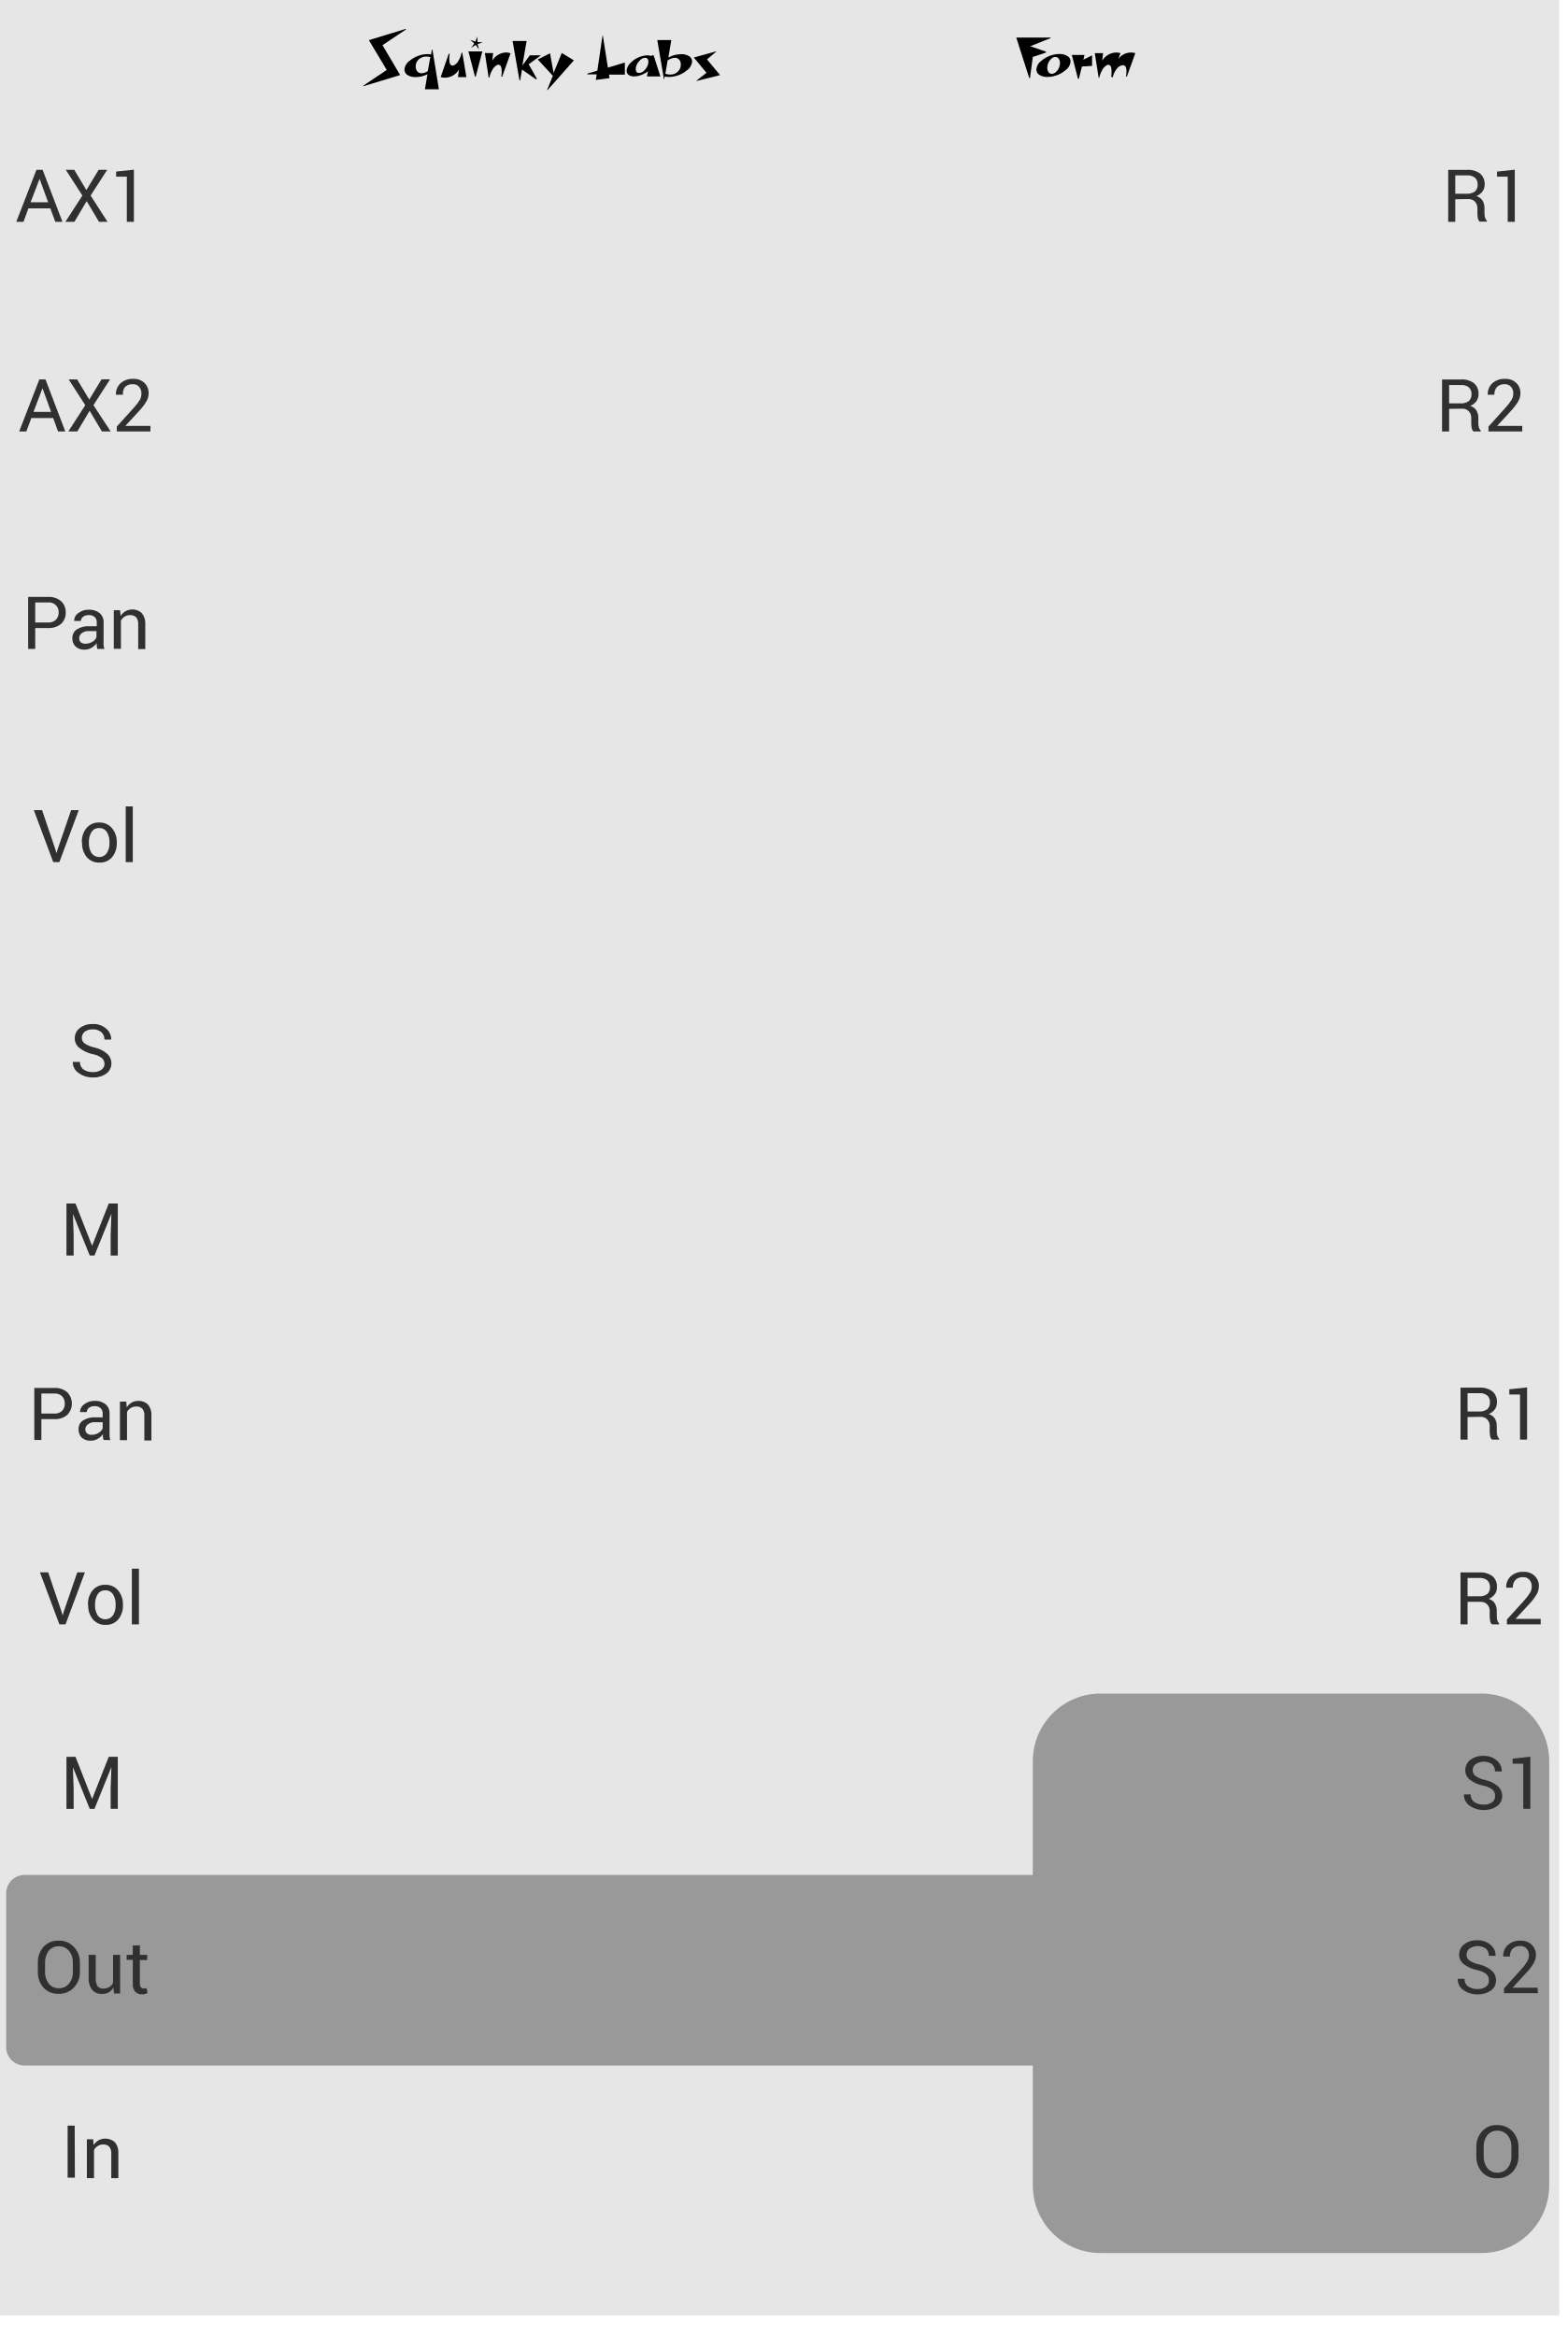
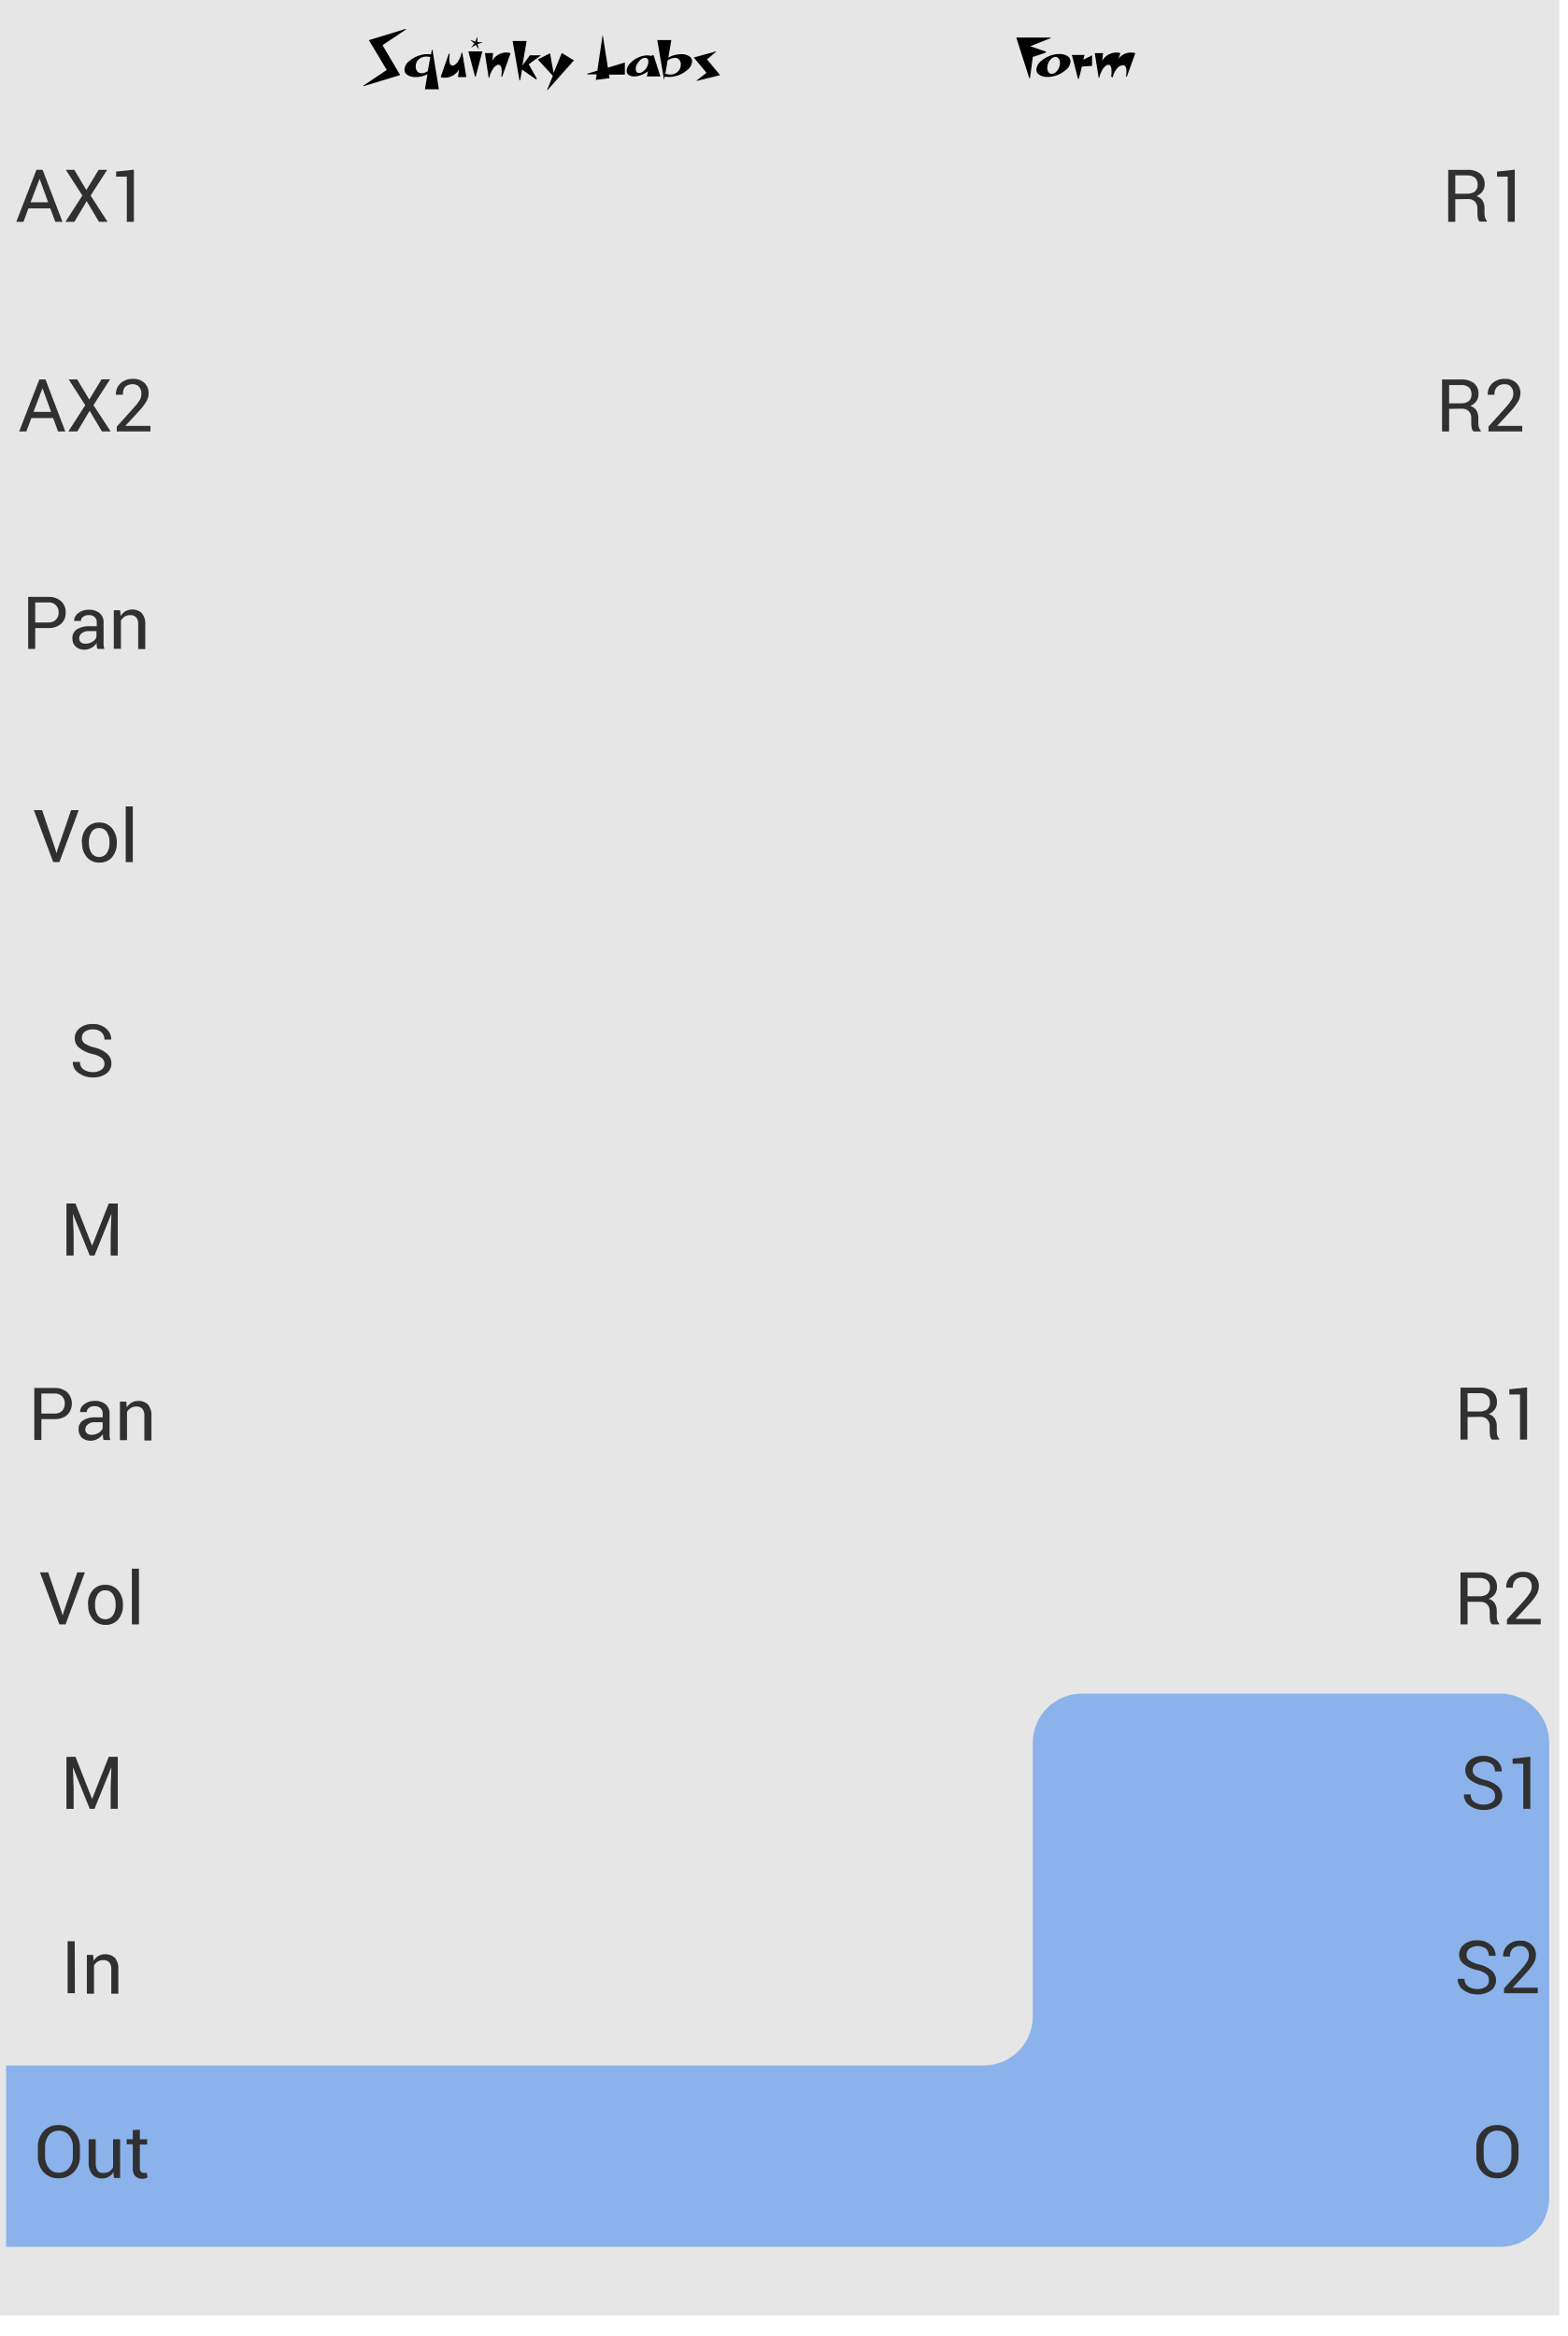
<svg xmlns="http://www.w3.org/2000/svg" id="Layer_1" data-name="Layer 1" width="255" height="380" viewBox="0 0 255 380">
  <rect width="253.63" height="376.65" style="fill: #e6e6e6" />
-   <rect x="168" y="275.5" width="84" height="91" rx="11" style="fill: #999" />
  <g>
    <path d="M8.18,33.9H4.62l-.8,2.18H2.65l3.28-8.46h1l3.23,8.46H9Zm-3.2-1H7.83L6.44,29.09h0Z" style="fill: #303030" />
    <path d="M14.05,30.92l2-3.3h1.39l-2.7,4.19,2.75,4.27H16.1l-2-3.36-2,3.36H10.64l2.76-4.27-2.7-4.19h1.38Z" style="fill: #303030" />
    <path d="M21.78,36.08H20.63V28.74l-1.74,0v-.83l2.89-.31Z" style="fill: #303030" />
  </g>
  <g>
    <path d="M8.65,68H5.1l-.81,2.18H3.12L6.4,61.72h1l3.22,8.46H9.44Zm-3.2-1H8.31l-1.4-3.85h0Z" style="fill: #303030" />
    <path d="M14.52,65l2-3.3h1.39L15.2,65.91,18,70.18H16.58l-2-3.36-2,3.36H11.12l2.75-4.27-2.7-4.19h1.38Z" style="fill: #303030" />
    <path d="M24.47,70.18H19v-.79l2.78-3.08a8.46,8.46,0,0,0,1-1.31A2.16,2.16,0,0,0,23,64a1.57,1.57,0,0,0-.37-1.07,1.22,1.22,0,0,0-1-.43,1.69,1.69,0,0,0-1.3.45A1.82,1.82,0,0,0,20,64.21H18.85v0a2.41,2.41,0,0,1,.73-1.84,2.91,2.91,0,0,1,2.1-.74,2.5,2.5,0,0,1,1.82.66,2.3,2.3,0,0,1,.68,1.7,2.71,2.71,0,0,1-.41,1.38,9,9,0,0,1-1.15,1.49l-2.23,2.42v0h4.08Z" style="fill: #303030" />
  </g>
  <g>
    <path d="M5.73,102.16v3.4H4.58V97.1H7.83a3,3,0,0,1,2.11.7,2.37,2.37,0,0,1,.75,1.83,2.4,2.4,0,0,1-.75,1.85,3.06,3.06,0,0,1-2.11.68Zm0-.9h2.1a1.64,1.64,0,0,0,1.28-.46,1.6,1.6,0,0,0,.43-1.16A1.55,1.55,0,0,0,7.83,98H5.73Z" style="fill: #303030" />
    <path d="M15.82,105.56q-.06-.28-.09-.51c0-.14,0-.29,0-.44a2.53,2.53,0,0,1-.83.76,2.12,2.12,0,0,1-1.11.31,2,2,0,0,1-1.5-.51,1.8,1.8,0,0,1-.52-1.38,1.64,1.64,0,0,1,.73-1.41,3.43,3.43,0,0,1,2-.51h1.24v-.62a1.15,1.15,0,0,0-.33-.87,1.33,1.33,0,0,0-1-.32,1.36,1.36,0,0,0-.9.28.83.83,0,0,0-.35.67H12.06v0a1.5,1.5,0,0,1,.65-1.26,2.64,2.64,0,0,1,1.76-.57,2.64,2.64,0,0,1,1.73.55,1.89,1.89,0,0,1,.65,1.56v3a4.63,4.63,0,0,0,0,.65,2.74,2.74,0,0,0,.13.62Zm-1.9-.85a2,2,0,0,0,1.12-.32,1.44,1.44,0,0,0,.65-.73v-1H14.41a1.66,1.66,0,0,0-1.11.34,1,1,0,0,0-.42.82.87.87,0,0,0,.26.66A1.14,1.14,0,0,0,13.92,104.71Z" style="fill: #303030" />
    <path d="M19.54,99.27l.08.94a2.18,2.18,0,0,1,.79-.78,2.12,2.12,0,0,1,1.08-.28,2.07,2.07,0,0,1,1.58.6,2.63,2.63,0,0,1,.56,1.84v4H22.48v-4a1.72,1.72,0,0,0-.33-1.18,1.34,1.34,0,0,0-1-.35,1.58,1.58,0,0,0-.87.24,1.73,1.73,0,0,0-.61.65v4.59H18.51V99.27Z" style="fill: #303030" />
  </g>
  <g>
    <path d="M9,138.14l.19.66h0l.19-.66,2.19-6.36h1.24l-3.15,8.46h-1l-3.16-8.46H6.84Z" style="fill: #303030" />
    <path d="M13.31,137a3.43,3.43,0,0,1,.76-2.3,2.54,2.54,0,0,1,2.05-.9,2.58,2.58,0,0,1,2.08.9A3.46,3.46,0,0,1,19,137v.13a3.48,3.48,0,0,1-.76,2.3,2.58,2.58,0,0,1-2.06.89,2.58,2.58,0,0,1-2.07-.9,3.4,3.4,0,0,1-.76-2.29Zm1.15.12a3,3,0,0,0,.42,1.65,1.53,1.53,0,0,0,2.5,0,2.89,2.89,0,0,0,.43-1.65V137a2.94,2.94,0,0,0-.43-1.65,1.42,1.42,0,0,0-1.26-.65,1.4,1.4,0,0,0-1.24.65,3,3,0,0,0-.42,1.65Z" style="fill: #303030" />
    <path d="M21.6,140.24H20.45v-9.06H21.6Z" style="fill: #303030" />
  </g>
  <path d="M17,173.11a1.25,1.25,0,0,0-.44-1,3.61,3.61,0,0,0-1.55-.65,5.13,5.13,0,0,1-2.1-1,1.93,1.93,0,0,1-.75-1.56,2.08,2.08,0,0,1,.81-1.66,3.23,3.23,0,0,1,2.11-.66,3.12,3.12,0,0,1,2.21.76,2.26,2.26,0,0,1,.8,1.77v0h-1.1a1.57,1.57,0,0,0-.49-1.2,2,2,0,0,0-1.41-.46,2,2,0,0,0-1.32.39,1.25,1.25,0,0,0-.46,1,1.13,1.13,0,0,0,.5.93,4.75,4.75,0,0,0,1.61.64,4.63,4.63,0,0,1,2,1,2.11,2.11,0,0,1,.7,1.6,2,2,0,0,1-.84,1.64,3.62,3.62,0,0,1-2.19.62,3.8,3.8,0,0,1-2.25-.69,2.08,2.08,0,0,1-1-1.84v0H13a1.44,1.44,0,0,0,.6,1.24,2.54,2.54,0,0,0,1.49.42,2.32,2.32,0,0,0,1.37-.36A1.17,1.17,0,0,0,17,173.11Z" style="fill: #303030" />
  <path d="M12.28,195.78l2.7,6.87h0l2.71-6.87h1.47v8.46H18v-3.35l.12-3.44h0l-2.75,6.79h-.77l-2.74-6.77h0l.12,3.42v3.35H10.81v-8.46Z" style="fill: #303030" />
  <g>
    <path d="M6.73,230.85v3.39H5.58v-8.46H8.83a3,3,0,0,1,2.11.7,2.63,2.63,0,0,1,0,3.68,3,3,0,0,1-2.11.69Zm0-.9h2.1a1.7,1.7,0,0,0,1.29-.46,1.68,1.68,0,0,0,.42-1.17,1.7,1.7,0,0,0-.42-1.17,1.68,1.68,0,0,0-1.29-.47H6.73Z" style="fill: #303030" />
    <path d="M16.83,234.24c0-.19-.07-.36-.09-.5a2.18,2.18,0,0,1,0-.44,2.65,2.65,0,0,1-.84.75,2.07,2.07,0,0,1-1.11.31,2.11,2.11,0,0,1-1.5-.5,1.87,1.87,0,0,1-.51-1.39,1.62,1.62,0,0,1,.73-1.41,3.47,3.47,0,0,1,2-.5H16.7v-.63a1.15,1.15,0,0,0-.34-.87,1.34,1.34,0,0,0-1-.32,1.4,1.4,0,0,0-.9.28.84.84,0,0,0-.34.68h-1.1v0a1.52,1.52,0,0,1,.65-1.25,2.69,2.69,0,0,1,1.77-.57,2.6,2.6,0,0,1,1.72.54,1.92,1.92,0,0,1,.66,1.57v3c0,.23,0,.44,0,.65a3.25,3.25,0,0,0,.13.62Zm-1.91-.84a2.1,2.1,0,0,0,1.13-.32,1.53,1.53,0,0,0,.65-.73v-1H15.41a1.64,1.64,0,0,0-1.11.35,1,1,0,0,0-.42.81.84.84,0,0,0,.27.66A1.1,1.1,0,0,0,14.92,233.4Z" style="fill: #303030" />
    <path d="M20.54,228l.08.94a2.36,2.36,0,0,1,.79-.78,2.16,2.16,0,0,1,1.08-.27,2.08,2.08,0,0,1,1.58.59,2.63,2.63,0,0,1,.56,1.84v4H23.48v-4a1.67,1.67,0,0,0-.33-1.17,1.28,1.28,0,0,0-1-.35,1.61,1.61,0,0,0-.88.24,1.67,1.67,0,0,0-.61.65v4.58H19.51V228Z" style="fill: #303030" />
  </g>
  <g>
    <path d="M10,262.14l.19.66h0l.19-.66,2.19-6.36h1.24l-3.15,8.46h-1l-3.16-8.46H7.84Z" style="fill: #303030" />
    <path d="M14.31,261a3.43,3.43,0,0,1,.76-2.3,2.54,2.54,0,0,1,2.05-.9,2.58,2.58,0,0,1,2.08.9A3.48,3.48,0,0,1,20,261v.13a3.48,3.48,0,0,1-.76,2.3,2.58,2.58,0,0,1-2.06.89,2.58,2.58,0,0,1-2.07-.9,3.39,3.39,0,0,1-.76-2.29Zm1.15.12a3,3,0,0,0,.42,1.65,1.53,1.53,0,0,0,2.5,0,2.89,2.89,0,0,0,.43-1.65V261a2.94,2.94,0,0,0-.43-1.65,1.42,1.42,0,0,0-1.26-.65,1.4,1.4,0,0,0-1.24.65,3,3,0,0,0-.42,1.65Z" style="fill: #303030" />
    <path d="M22.6,264.24H21.45v-9.06H22.6Z" style="fill: #303030" />
  </g>
  <path d="M12.28,285.78l2.7,6.87h0l2.71-6.87h1.47v8.46H18v-3.35l.12-3.43h0l-2.75,6.79h-.77l-2.74-6.77h0l.12,3.42v3.35H10.81v-8.46Z" style="fill: #303030" />
  <g>
-     <path d="M12.18,354.24H11v-8.46h1.15Z" style="fill: #303030" />
-     <path d="M15.15,348l.09.94a2.36,2.36,0,0,1,.79-.78,2.36,2.36,0,0,1,2.66.32,2.63,2.63,0,0,1,.56,1.84v4H18.1v-3.95a1.67,1.67,0,0,0-.33-1.17,1.31,1.31,0,0,0-1-.35,1.58,1.58,0,0,0-.87.24,1.6,1.6,0,0,0-.61.65v4.58H14.13V348Z" style="fill: #303030" />
-   </g>
-   <g>
    <path d="M236.72,32.41v3.67h-1.15V27.63h3.07a3.24,3.24,0,0,1,2.13.61A2.2,2.2,0,0,1,241.5,30a1.89,1.89,0,0,1-.34,1.13,2.36,2.36,0,0,1-1,.77,1.76,1.76,0,0,1,1,.73,2.35,2.35,0,0,1,.31,1.26v.8a2.6,2.6,0,0,0,.09.71,1.14,1.14,0,0,0,.3.51v.14h-1.18a1,1,0,0,1-.29-.58,4.15,4.15,0,0,1-.07-.79v-.78a1.52,1.52,0,0,0-.4-1.1,1.43,1.43,0,0,0-1.08-.42Zm0-.9h1.81a2.13,2.13,0,0,0,1.4-.37,1.41,1.41,0,0,0,.43-1.12,1.43,1.43,0,0,0-.42-1.1,1.85,1.85,0,0,0-1.3-.39h-1.92Z" style="fill: #303030" />
    <path d="M246.4,36.08h-1.15V28.74l-1.74,0v-.83l2.89-.31Z" style="fill: #303030" />
  </g>
  <g>
    <path d="M235.72,66.51v3.67h-1.15V61.73h3.07a3.24,3.24,0,0,1,2.13.61,2.2,2.2,0,0,1,.73,1.79,1.89,1.89,0,0,1-.34,1.13,2.36,2.36,0,0,1-1,.77,1.76,1.76,0,0,1,1,.73,2.35,2.35,0,0,1,.31,1.26v.8a2.6,2.6,0,0,0,.09.71,1.14,1.14,0,0,0,.3.51v.14h-1.18a1,1,0,0,1-.29-.58,4.15,4.15,0,0,1-.07-.79V68a1.52,1.52,0,0,0-.4-1.1,1.43,1.43,0,0,0-1.08-.42Zm0-.9h1.81a2.13,2.13,0,0,0,1.4-.37,1.41,1.41,0,0,0,.43-1.12,1.43,1.43,0,0,0-.42-1.1,1.85,1.85,0,0,0-1.3-.39h-1.92Z" style="fill: #303030" />
    <path d="M247.62,70.18h-5.5v-.79l2.78-3.08a8.46,8.46,0,0,0,1-1.31,2,2,0,0,0,.26-1,1.57,1.57,0,0,0-.37-1.07,1.21,1.21,0,0,0-1-.43,1.66,1.66,0,0,0-1.29.45,1.78,1.78,0,0,0-.42,1.26H242v0a2.4,2.4,0,0,1,.72-1.84,2.91,2.91,0,0,1,2.1-.74,2.5,2.5,0,0,1,1.82.66,2.26,2.26,0,0,1,.68,1.7,2.71,2.71,0,0,1-.41,1.38,9,9,0,0,1-1.15,1.49l-2.23,2.42v0h4.08Z" style="fill: #303030" />
  </g>
  <g>
    <path d="M238.72,230.51v3.67h-1.15v-8.45h3.07a3.24,3.24,0,0,1,2.13.61,2.2,2.2,0,0,1,.73,1.79,1.89,1.89,0,0,1-.34,1.13,2.36,2.36,0,0,1-1,.77,1.76,1.76,0,0,1,1,.73,2.35,2.35,0,0,1,.31,1.26v.8a2.6,2.6,0,0,0,.09.71,1.08,1.08,0,0,0,.3.51v.14h-1.18a1,1,0,0,1-.29-.58,4.15,4.15,0,0,1-.07-.79V232a1.52,1.52,0,0,0-.4-1.1,1.43,1.43,0,0,0-1.08-.42Zm0-.9h1.81a2.13,2.13,0,0,0,1.4-.37,1.41,1.41,0,0,0,.43-1.12,1.43,1.43,0,0,0-.42-1.1,1.85,1.85,0,0,0-1.3-.39h-1.92Z" style="fill: #303030" />
    <path d="M248.4,234.18h-1.15v-7.34l-1.74,0V226l2.89-.31Z" style="fill: #303030" />
  </g>
+   <g style="opacity: 0.5">
+     <path d="M168,283.5V328a8,8,0,0,1-8,8H1v29.5H244a8,8,0,0,0,8-8v-74a8,8,0,0,0-8-8H176A8,8,0,0,0,168,283.5Z" style="fill: #307dee" />
+   </g>
  <g>
    <path d="M238.72,260.57v3.67h-1.15v-8.45h3.07a3.24,3.24,0,0,1,2.13.61,2.2,2.2,0,0,1,.73,1.79,1.87,1.87,0,0,1-.34,1.13,2.29,2.29,0,0,1-1,.77,1.73,1.73,0,0,1,1,.74,2.32,2.32,0,0,1,.31,1.25v.8a2.6,2.6,0,0,0,.09.71,1.08,1.08,0,0,0,.3.51v.14h-1.18a1,1,0,0,1-.29-.58,4.15,4.15,0,0,1-.07-.79v-.77a1.53,1.53,0,0,0-.4-1.11,1.43,1.43,0,0,0-1.08-.42Zm0-.9h1.81a2.13,2.13,0,0,0,1.4-.37,1.4,1.4,0,0,0,.43-1.12,1.43,1.43,0,0,0-.42-1.1,1.85,1.85,0,0,0-1.3-.39h-1.92Z" style="fill: #303030" />
    <path d="M250.62,264.24h-5.5v-.79l2.78-3.07a8.93,8.93,0,0,0,1-1.32,2,2,0,0,0,.26-1,1.58,1.58,0,0,0-.37-1.07,1.24,1.24,0,0,0-1-.43,1.66,1.66,0,0,0-1.29.45,1.78,1.78,0,0,0-.42,1.26H245v0a2.4,2.4,0,0,1,.72-1.84,2.91,2.91,0,0,1,2.1-.74,2.46,2.46,0,0,1,1.82.67,2.22,2.22,0,0,1,.68,1.69,2.71,2.71,0,0,1-.41,1.38,8.57,8.57,0,0,1-1.15,1.49l-2.23,2.42v0h4.08Z" style="fill: #303030" />
  </g>
-   <rect x="1" y="305" width="240" height="31" rx="3" style="fill: #999" />
  <g>
-     <path d="M13,320.77a3.57,3.57,0,0,1-1,2.57,3.27,3.27,0,0,1-2.5,1,3.14,3.14,0,0,1-2.42-1,3.71,3.71,0,0,1-.92-2.57v-1.51a3.71,3.71,0,0,1,.92-2.57,3.12,3.12,0,0,1,2.42-1,3.24,3.24,0,0,1,2.5,1,3.57,3.57,0,0,1,1,2.57Zm-1.15-1.52a2.86,2.86,0,0,0-.63-1.91,2.11,2.11,0,0,0-1.69-.74,2,2,0,0,0-1.6.74,3,3,0,0,0-.6,1.91v1.52a2.93,2.93,0,0,0,.6,1.91,1.94,1.94,0,0,0,1.6.75,2.08,2.08,0,0,0,1.69-.75,2.84,2.84,0,0,0,.63-1.91Z" style="fill: #303030" />
-     <path d="M18.45,323.31a2,2,0,0,1-1.84,1.05A2,2,0,0,1,15,323.7a3,3,0,0,1-.58-2V318h1.15v3.72a2.3,2.3,0,0,0,.3,1.38,1.11,1.11,0,0,0,.92.38,1.88,1.88,0,0,0,1-.25,1.54,1.54,0,0,0,.6-.7V318h1.15v6.29h-1Z" style="fill: #303030" />
-     <path d="M22.75,316.44V318h1.19v.85H22.75v3.82a.87.87,0,0,0,.18.62.66.66,0,0,0,.49.18l.21,0,.22-.06.15.78a1,1,0,0,1-.38.17,1.68,1.68,0,0,1-.5.07,1.5,1.5,0,0,1-1.11-.42,1.8,1.8,0,0,1-.41-1.32V318.8h-1V318h1v-1.51Z" style="fill: #303030" />
+     <path d="M13,350.77a3.57,3.57,0,0,1-1,2.57,3.27,3.27,0,0,1-2.5,1,3.14,3.14,0,0,1-2.42-1,3.71,3.71,0,0,1-.92-2.57v-1.51a3.71,3.71,0,0,1,.92-2.57,3.12,3.12,0,0,1,2.42-1,3.24,3.24,0,0,1,2.5,1,3.57,3.57,0,0,1,1,2.57Zm-1.15-1.52a2.87,2.87,0,0,0-.63-1.91,2.11,2.11,0,0,0-1.69-.74,2,2,0,0,0-1.6.74,3,3,0,0,0-.6,1.91v1.52a2.93,2.93,0,0,0,.6,1.91,1.94,1.94,0,0,0,1.6.75,2.08,2.08,0,0,0,1.69-.75,2.84,2.84,0,0,0,.63-1.91Z" style="fill: #303030" />
+     <path d="M18.45,353.31a2,2,0,0,1-1.84,1.05A2,2,0,0,1,15,353.7a3,3,0,0,1-.58-2V348h1.15v3.72a2.3,2.3,0,0,0,.3,1.38,1.09,1.09,0,0,0,.92.38,1.88,1.88,0,0,0,1-.25,1.54,1.54,0,0,0,.6-.7V348h1.15v6.29h-1Z" style="fill: #303030" />
+     <path d="M22.75,346.44V348h1.19v.85H22.75v3.82a.87.87,0,0,0,.18.62.66.66,0,0,0,.49.18l.21,0,.22-.06.15.78a1,1,0,0,1-.38.17,1.68,1.68,0,0,1-.5.07,1.5,1.5,0,0,1-1.11-.42,1.8,1.8,0,0,1-.41-1.32V348.8h-1V348h1v-1.51Z" style="fill: #303030" />
  </g>
  <path d="M247,350.77a3.61,3.61,0,0,1-1,2.57,3.3,3.3,0,0,1-2.5,1,3.11,3.11,0,0,1-2.42-1,3.67,3.67,0,0,1-.93-2.57v-1.51a3.67,3.67,0,0,1,.93-2.57,3.09,3.09,0,0,1,2.42-1,3.27,3.27,0,0,1,2.5,1,3.61,3.61,0,0,1,1,2.57Zm-1.15-1.52a2.86,2.86,0,0,0-.63-1.91,2.11,2.11,0,0,0-1.68-.74,2,2,0,0,0-1.61.74,3,3,0,0,0-.59,1.91v1.52a3,3,0,0,0,.59,1.91,2,2,0,0,0,1.61.75,2.09,2.09,0,0,0,1.69-.75,2.88,2.88,0,0,0,.62-1.91Z" style="fill: #303030" />
  <g>
    <path d="M243.19,292.11a1.22,1.22,0,0,0-.44-1,3.55,3.55,0,0,0-1.55-.65,5.25,5.25,0,0,1-2.1-.95,1.93,1.93,0,0,1-.75-1.56,2.08,2.08,0,0,1,.81-1.66,3.25,3.25,0,0,1,2.11-.66,3.13,3.13,0,0,1,2.22.76,2.25,2.25,0,0,1,.79,1.77v0h-1.1a1.57,1.57,0,0,0-.49-1.2A2.41,2.41,0,0,0,240,287a1.24,1.24,0,0,0-.45,1,1.12,1.12,0,0,0,.49.93,4.75,4.75,0,0,0,1.61.64,4.63,4.63,0,0,1,2,1,2.07,2.07,0,0,1,.7,1.6,2,2,0,0,1-.84,1.64,3.62,3.62,0,0,1-2.19.62,3.8,3.8,0,0,1-2.25-.69,2.07,2.07,0,0,1-.94-1.84v0h1.09a1.44,1.44,0,0,0,.6,1.24,2.54,2.54,0,0,0,1.49.42,2.3,2.3,0,0,0,1.37-.36A1.16,1.16,0,0,0,243.19,292.11Z" style="fill: #303030" />
    <path d="M248.93,294.24h-1.15V286.9l-1.73,0v-.82l2.88-.32Z" style="fill: #303030" />
  </g>
  <g>
    <path d="M242.19,322.11a1.22,1.22,0,0,0-.44-1,3.55,3.55,0,0,0-1.55-.65,5.25,5.25,0,0,1-2.1-.95,1.93,1.93,0,0,1-.75-1.56,2.08,2.08,0,0,1,.81-1.66,3.25,3.25,0,0,1,2.11-.66,3.13,3.13,0,0,1,2.22.76,2.25,2.25,0,0,1,.79,1.77v0h-1.1a1.57,1.57,0,0,0-.49-1.2A2.41,2.41,0,0,0,239,317a1.24,1.24,0,0,0-.45,1,1.12,1.12,0,0,0,.49.93,4.75,4.75,0,0,0,1.61.64,4.63,4.63,0,0,1,2,1,2.07,2.07,0,0,1,.7,1.6,2,2,0,0,1-.84,1.64,3.62,3.62,0,0,1-2.19.62,3.8,3.8,0,0,1-2.25-.69,2.07,2.07,0,0,1-.94-1.84v0h1.09a1.44,1.44,0,0,0,.6,1.24,2.54,2.54,0,0,0,1.49.42,2.3,2.3,0,0,0,1.37-.36A1.16,1.16,0,0,0,242.19,322.11Z" style="fill: #303030" />
    <path d="M250.15,324.24h-5.5v-.79l2.78-3.07a7.7,7.7,0,0,0,1-1.32,2.06,2.06,0,0,0,.27-1,1.64,1.64,0,0,0-.37-1.07,1.26,1.26,0,0,0-1-.43,1.69,1.69,0,0,0-1.3.45,1.78,1.78,0,0,0-.42,1.26h-1.1v0a2.37,2.37,0,0,1,.73-1.84,2.88,2.88,0,0,1,2.1-.74,2.48,2.48,0,0,1,1.82.67,2.26,2.26,0,0,1,.68,1.69,2.71,2.71,0,0,1-.41,1.38,8.67,8.67,0,0,1-1.16,1.49l-2.23,2.42v0h4.08Z" style="fill: #303030" />
  </g>
  <g>
    <path d="M66.07,4.77,62.22,7.35l2.87,4.86-6,1.82,0-.09,3.82-2.56L60,6.53,66,4.7Z" />
    <path d="M71.39,14.52H69.12l.41-2.44a4.23,4.23,0,0,1-1.94.46,2.34,2.34,0,0,1-1.3-.33,1,1,0,0,1-.5-.88,1.94,1.94,0,0,1,.81-1.42,4.64,4.64,0,0,1,2-1,3.94,3.94,0,0,1,1.52-.06l.12-.75h.11ZM70,9.28a3.14,3.14,0,0,0-.67-.08,1.8,1.8,0,0,0-1.23.46,1.54,1.54,0,0,0-.48,1.22,1.18,1.18,0,0,0,.27.75.91.91,0,0,0,.69.29,2,2,0,0,0,1-.34Z" />
    <path d="M75.86,12.54H74.5l.16-1.23a2.69,2.69,0,0,1-2.28,1.33,2.19,2.19,0,0,1-.7-.1L73,8.74l.15,0a5.69,5.69,0,0,0-.07.83c0,.73.17,1.09.5,1.09a.43.43,0,0,0,.19,0,1.77,1.77,0,0,0,.86-.88,3.61,3.61,0,0,0,.45-1.21h.12Z" />
    <path d="M78.46,8.36l-1.08,4.11h-.11L76.19,8.36Zm.08-1.46-.85.26.22.89-.52-.75-.77.48.54-.72-.69-.58.85.29.34-.83,0,.9Z" />
    <path d="M83.05,8.66l-1.36,3.8-.15,0a4.43,4.43,0,0,0,.07-.83c0-.72-.16-1.09-.5-1.09a.72.72,0,0,0-.19,0,1.86,1.86,0,0,0-.86.88,3.88,3.88,0,0,0-.46,1.21h-.11l-.62-4h1.35l-.15,1.23a2.74,2.74,0,0,1,2.28-1.33A2.63,2.63,0,0,1,83.05,8.66Z" />
    <path d="M88,9,86,10.45l1.32,2.35-.09.13-2.32-1.61-.29,1.74h-.12L83.38,6.67h2.28l-.69,4L86.18,9Z" />
    <path d="M93.35,9.82l-4.3,4.85L89,14.61l.93-2.28L87.47,9.67l2-1,.58,3.19,1.33-3.24Z" />
    <path d="M101.64,12.14H99.06l.09.57L96.92,13l.14-.9H95.53l0-.12,1.64-.49L98,5.82h.07L98.88,11l2.76-.83Z" />
    <path d="M107.42,12.43h-2.2l.19-.84a4.17,4.17,0,0,1-1.19.64,3.05,3.05,0,0,1-1.07.2,1.49,1.49,0,0,1-.89-.24.82.82,0,0,1-.34-.68,2,2,0,0,1,.68-1.32,4.14,4.14,0,0,1,1.62-1A3.45,3.45,0,0,1,105.3,9a1.67,1.67,0,0,1,.67.12L106,9h.32Zm-2.07-1.79a1.54,1.54,0,0,0,.12-.57c0-.44-.18-.67-.55-.67a1.21,1.21,0,0,0-.78.37,2.33,2.33,0,0,0-.61.87,1.54,1.54,0,0,0-.12.57c0,.44.19.66.55.66a1.2,1.2,0,0,0,.79-.36A2.2,2.2,0,0,0,105.35,10.64Z" />
    <path d="M112.58,10a1.91,1.91,0,0,1-.81,1.41,4.47,4.47,0,0,1-2,1,3.8,3.8,0,0,1-.93.11,2.84,2.84,0,0,1-.72-.08l-.08.47H108l-1.08-6.39h2.28l-.48,2.83a4.52,4.52,0,0,1,2.09-.54,2.36,2.36,0,0,1,1.31.34A1,1,0,0,1,112.58,10Zm-1.84.44a1.05,1.05,0,0,0-.27-.74.86.86,0,0,0-.69-.3,2.31,2.31,0,0,0-1.19.44L108.23,12a2.62,2.62,0,0,0,.8.13,1.7,1.7,0,0,0,1.23-.48A1.5,1.5,0,0,0,110.74,10.48Z" />
    <path d="M117.13,12.22l-3.83.95,0-.06,1.62-1.27-2.07-2.49,3.65-1,0,.05L115,9.66Z" />
  </g>
  <g>
    <path d="M170.88,6.21l-3.3,1.31,2.56.88v.15L168,9.26l-.46,3.44h-.12l-2.11-6.59h5.57Z" />
    <path d="M174.14,10a1.88,1.88,0,0,1-.81,1.41,4.49,4.49,0,0,1-2,1,3.91,3.91,0,0,1-.95.11,2.34,2.34,0,0,1-1.3-.33,1,1,0,0,1-.5-.88,1.89,1.89,0,0,1,.8-1.41,4.54,4.54,0,0,1,1.95-1,4.05,4.05,0,0,1,1-.12,2.36,2.36,0,0,1,1.31.34A1,1,0,0,1,174.14,10Zm-1.88,1a1.78,1.78,0,0,0,.16-.75,1.24,1.24,0,0,0-.17-.66.66.66,0,0,0-.58-.33,1,1,0,0,0-.65.29,2,2,0,0,0-.52.73,2.22,2.22,0,0,0-.15.74,1.28,1.28,0,0,0,.17.67.65.65,0,0,0,.57.32,1,1,0,0,0,.66-.28A1.78,1.78,0,0,0,172.26,11Z" />
    <path d="M177.64,10.72l-1.65.1-.5,2h-.14l-1-3.88h2.06l-.19.77L177.64,9Z" />
    <path d="M184.67,8.66l-1.37,3.8-.14,0a5.73,5.73,0,0,0,.08-.86c0-.67-.2-1-.6-1a1.44,1.44,0,0,0-1.08.73,3,3,0,0,0-.55,1.25l-.26-.11a5.49,5.49,0,0,0,.06-.83c0-.72-.16-1.09-.48-1.09a.71.71,0,0,0-.2,0,1.86,1.86,0,0,0-.86.88,4.14,4.14,0,0,0-.46,1.21h-.1l-.63-4h1.35l-.14,1.23a2.71,2.71,0,0,1,2.27-1.33,2.63,2.63,0,0,1,.7.1l-.33.92a2.54,2.54,0,0,1,2.74-.92Z" />
  </g>
+   <g>
+     <path d="M12.18,324.24H11v-8.46h1.15Z" style="fill: #303030" />
+     <path d="M15.15,318l.09.94a2.36,2.36,0,0,1,.79-.78,2.36,2.36,0,0,1,2.66.32,2.63,2.63,0,0,1,.56,1.84v4H18.1v-3.95a1.67,1.67,0,0,0-.33-1.17,1.31,1.31,0,0,0-1-.35,1.58,1.58,0,0,0-.87.24,1.6,1.6,0,0,0-.61.65v4.58H14.13V318Z" style="fill: #303030" />
+   </g>
</svg>
